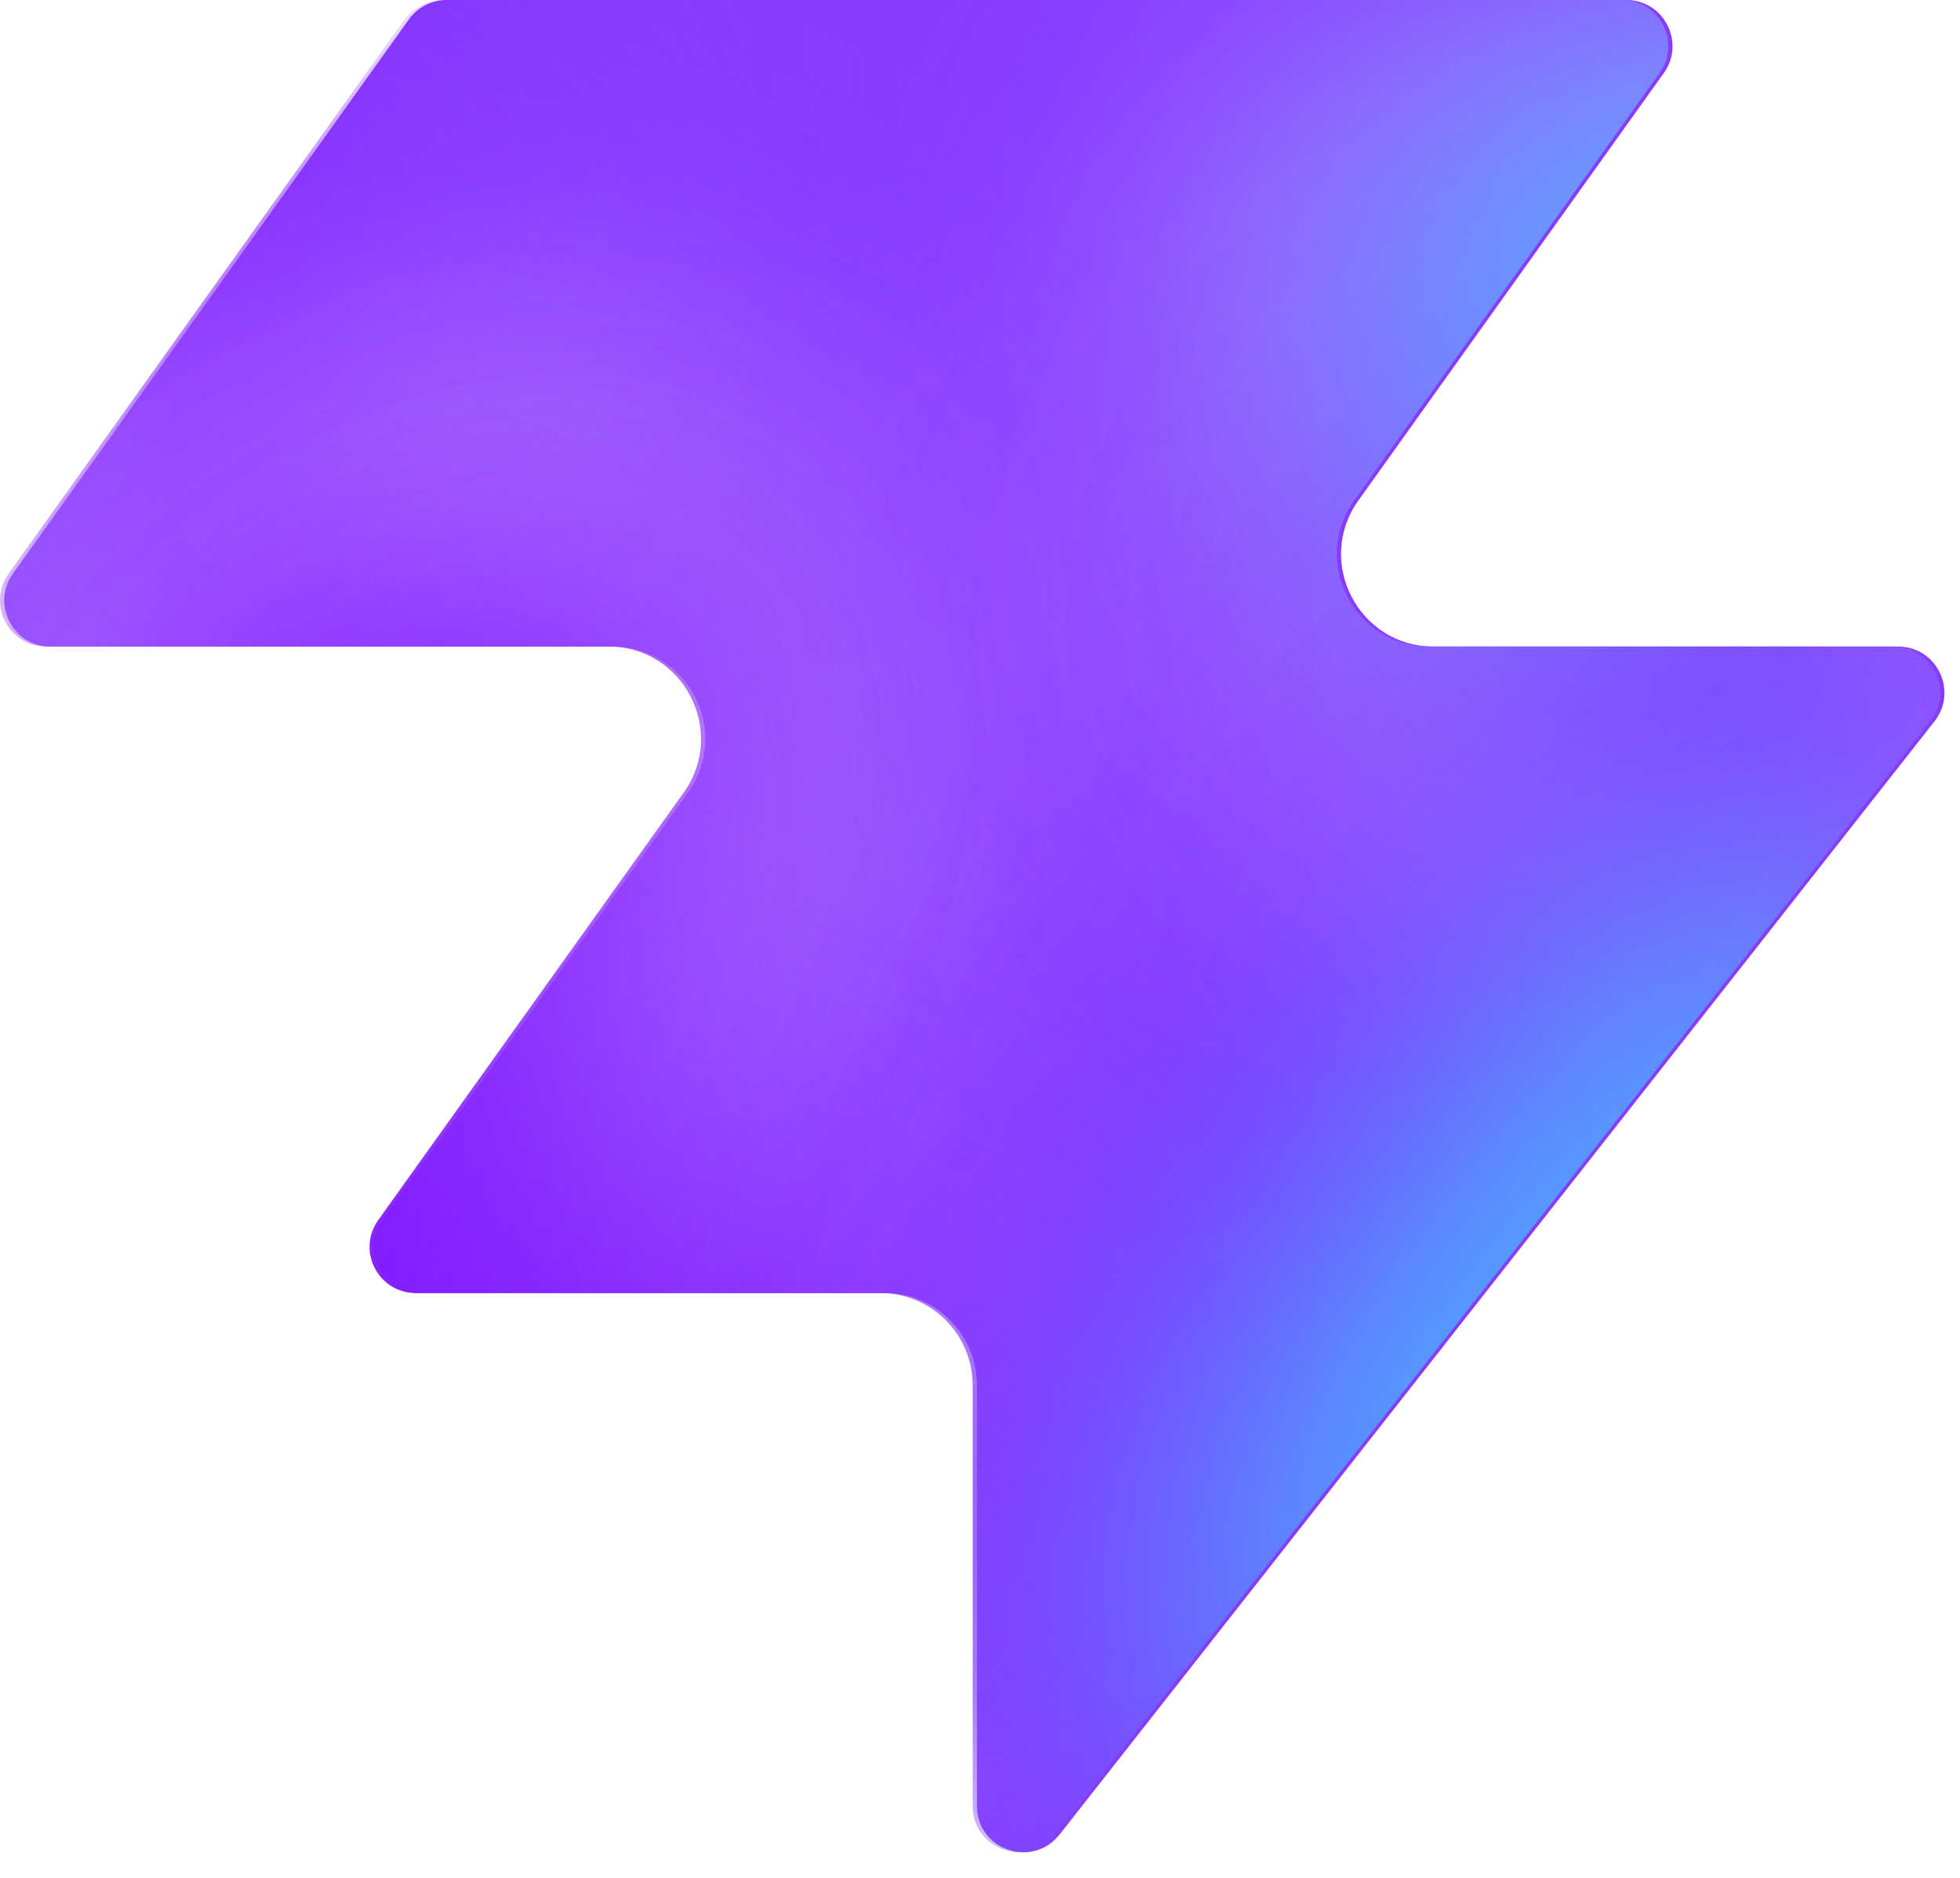
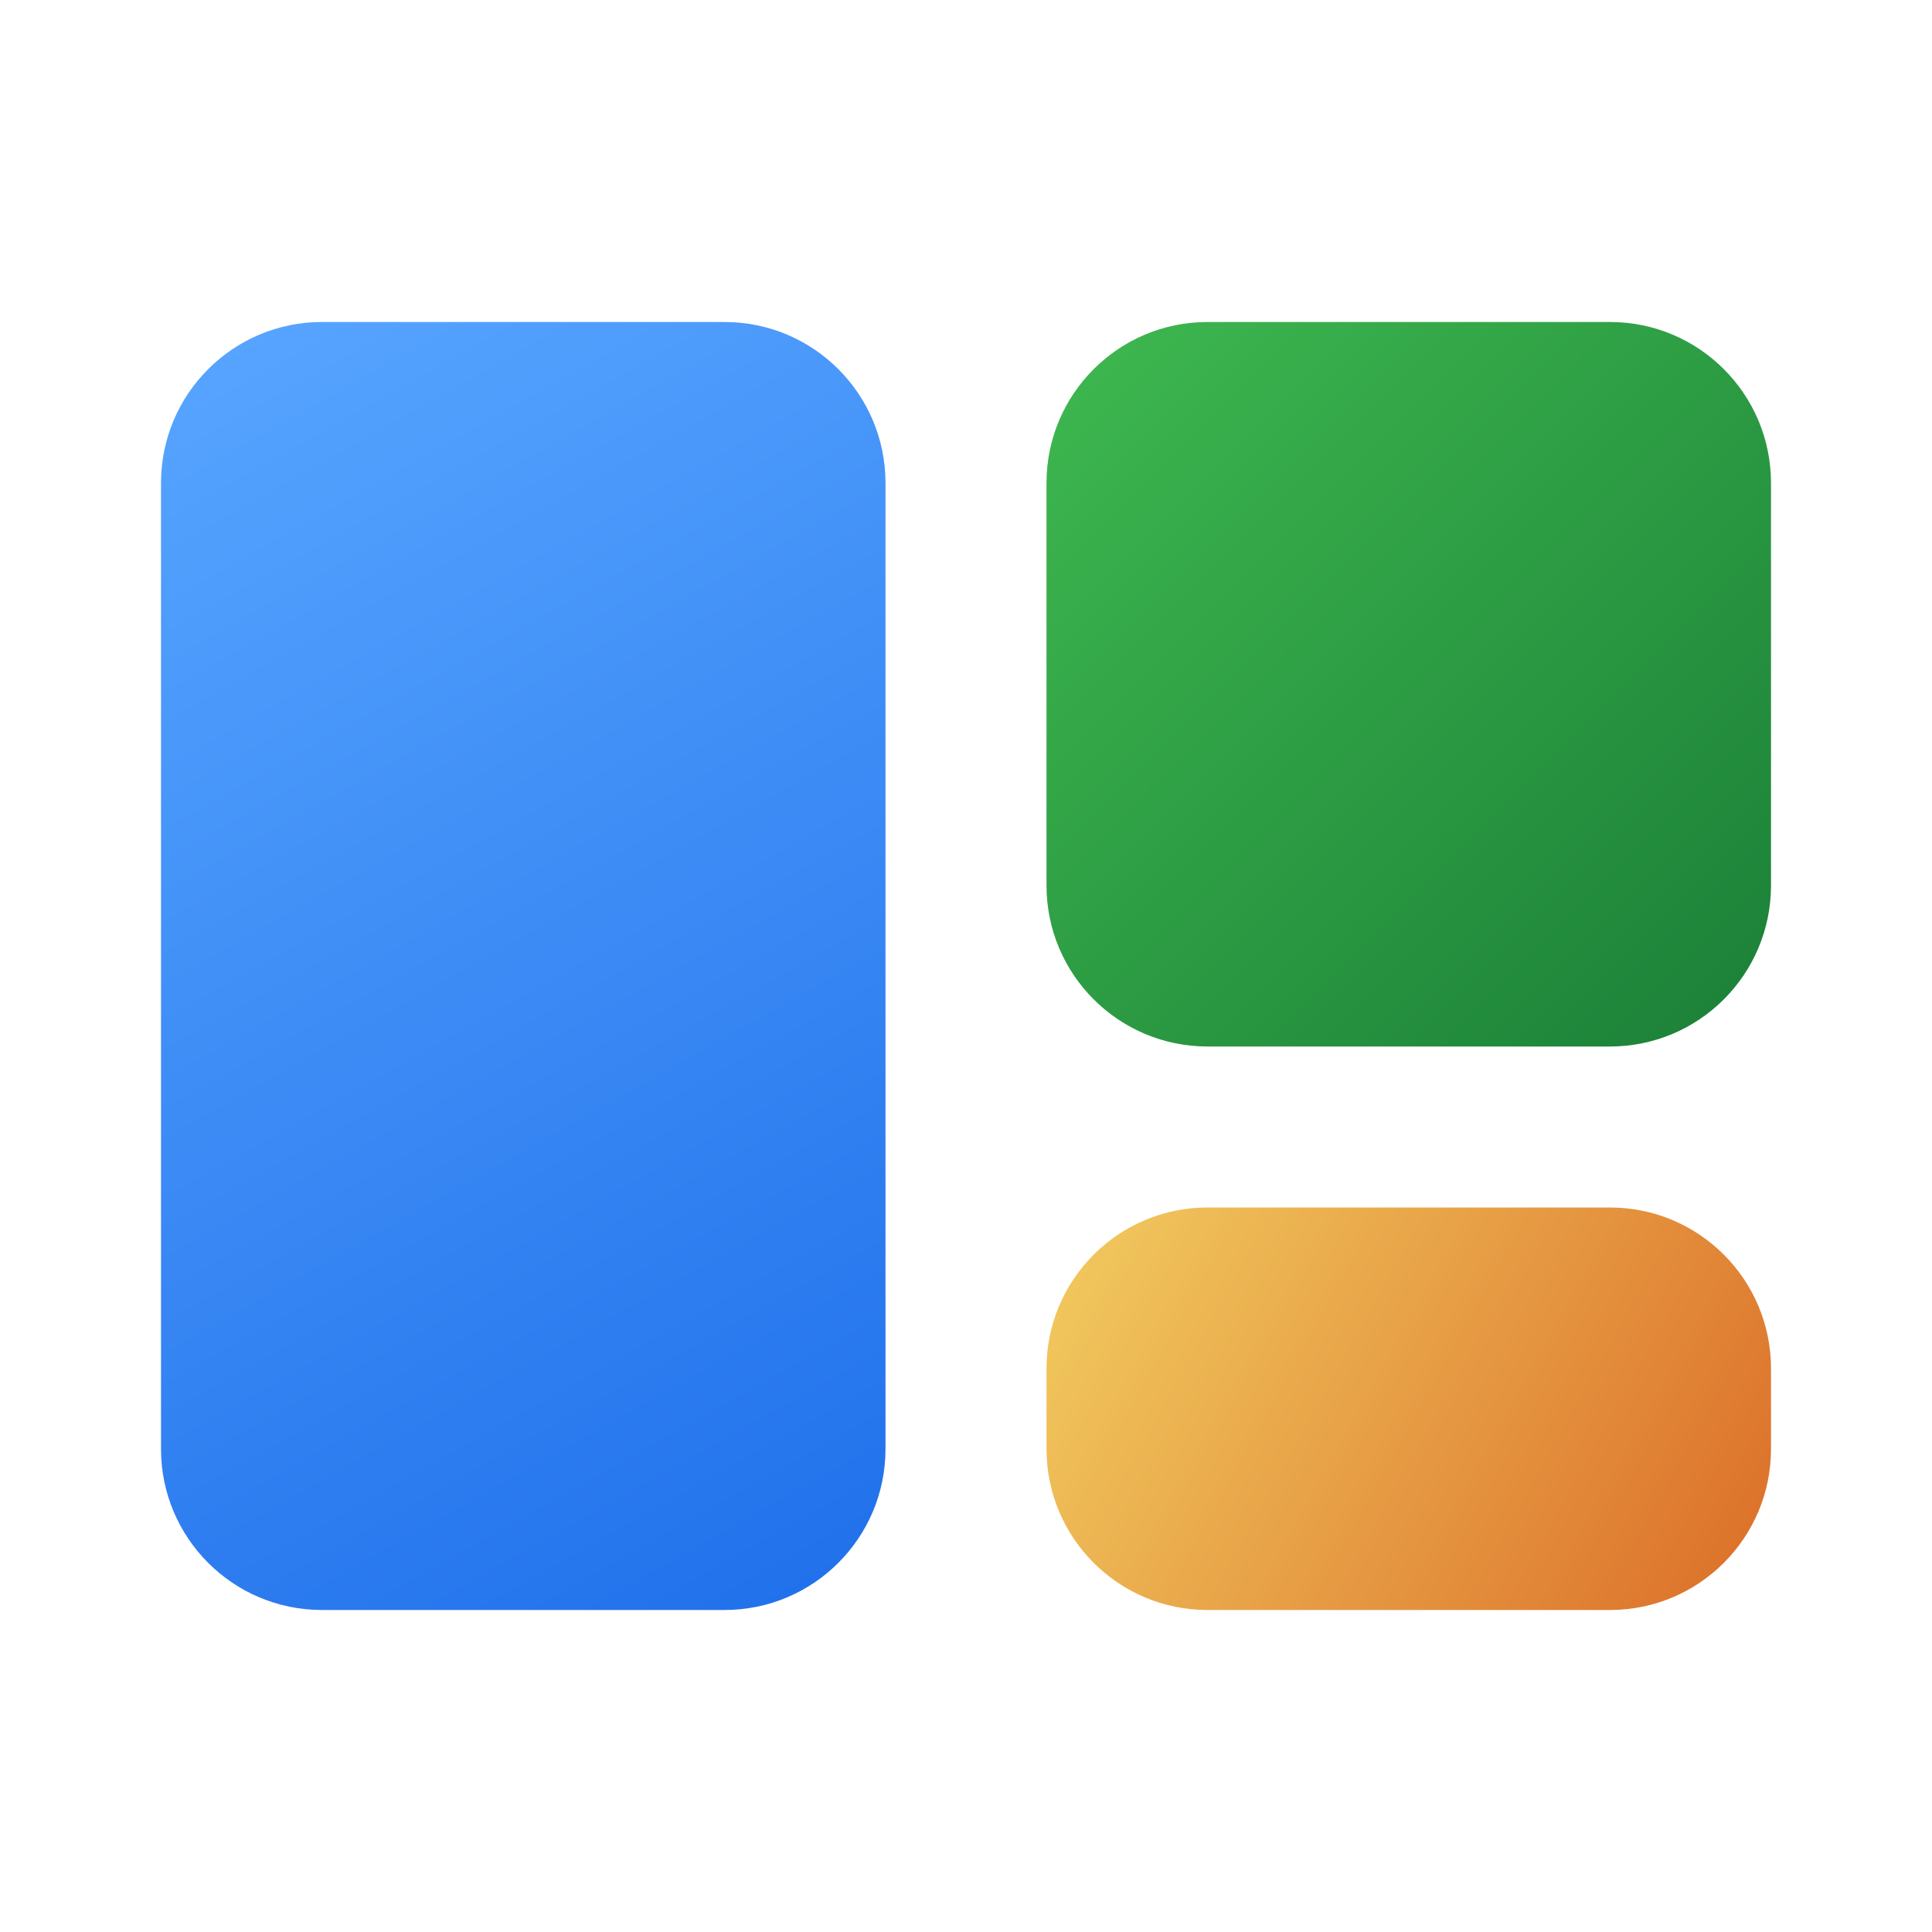
- <svg xmlns="http://www.w3.org/2000/svg" width="48" height="46" fill="none" viewBox="0 0 48 46">
-   <path fill="#863bff" d="M25.946 44.938c-.664.845-2.021.375-2.021-.698V33.937a2.26 2.26 0 0 0-2.262-2.262H10.287c-.92 0-1.456-1.04-.92-1.788l7.48-10.471c1.07-1.497 0-3.578-1.842-3.578H1.237c-.92 0-1.456-1.04-.92-1.788L10.013.474c.214-.297.556-.474.92-.474h28.894c.92 0 1.456 1.04.92 1.788l-7.48 10.471c-1.07 1.498 0 3.579 1.842 3.579h11.377c.943 0 1.473 1.088.89 1.83L25.947 44.94z" style="fill:#863bff;fill:color(display-p3 .525 .23 1);fill-opacity:1" />
-   <mask id="a" width="48" height="46" x="0" y="0" maskUnits="userSpaceOnUse" style="mask-type:alpha">
-     <path fill="#000" d="M25.842 44.938c-.664.844-2.021.375-2.021-.698V33.937a2.26 2.26 0 0 0-2.262-2.262H10.183c-.92 0-1.456-1.04-.92-1.788l7.48-10.471c1.07-1.498 0-3.579-1.842-3.579H1.133c-.92 0-1.456-1.04-.92-1.787L9.91.473c.214-.297.556-.474.92-.474h28.894c.92 0 1.456 1.04.92 1.788l-7.48 10.471c-1.07 1.498 0 3.578 1.842 3.578h11.377c.943 0 1.473 1.088.89 1.832L25.843 44.94z" style="fill:#000;fill-opacity:1" />
-   </mask>
-   <g mask="url(#a)">
-     <g filter="url(#b)">
-       <ellipse cx="5.508" cy="14.704" fill="#ede6ff" rx="5.508" ry="14.704" style="fill:#ede6ff;fill:color(display-p3 .927 .903 1);fill-opacity:1" transform="matrix(.00324 1 1 -.00324 -4.47 31.516)" />
-     </g>
-     <g filter="url(#c)">
-       <ellipse cx="10.399" cy="29.851" fill="#ede6ff" rx="10.399" ry="29.851" style="fill:#ede6ff;fill:color(display-p3 .927 .903 1);fill-opacity:1" transform="matrix(.00324 1 1 -.00324 -39.328 7.883)" />
-     </g>
-     <g filter="url(#d)">
-       <ellipse cx="5.508" cy="30.487" fill="#7e14ff" rx="5.508" ry="30.487" style="fill:#7e14ff;fill:color(display-p3 .492 .077 1);fill-opacity:1" transform="rotate(89.814 -25.913 -14.639)scale(1 -1)" />
-     </g>
-     <g filter="url(#e)">
-       <ellipse cx="5.508" cy="30.599" fill="#7e14ff" rx="5.508" ry="30.599" style="fill:#7e14ff;fill:color(display-p3 .492 .077 1);fill-opacity:1" transform="rotate(89.814 -32.644 -3.334)scale(1 -1)" />
-     </g>
-     <g filter="url(#f)">
-       <ellipse cx="5.508" cy="30.599" fill="#7e14ff" rx="5.508" ry="30.599" style="fill:#7e14ff;fill:color(display-p3 .492 .077 1);fill-opacity:1" transform="matrix(.00324 1 1 -.00324 -34.34 30.47)" />
-     </g>
-     <g filter="url(#g)">
-       <ellipse cx="14.072" cy="22.078" fill="#ede6ff" rx="14.072" ry="22.078" style="fill:#ede6ff;fill:color(display-p3 .927 .903 1);fill-opacity:1" transform="rotate(93.35 24.506 48.493)scale(-1 1)" />
-     </g>
-     <g filter="url(#h)">
-       <ellipse cx="3.47" cy="21.501" fill="#7e14ff" rx="3.47" ry="21.501" style="fill:#7e14ff;fill:color(display-p3 .492 .077 1);fill-opacity:1" transform="rotate(89.009 28.708 47.59)scale(-1 1)" />
-     </g>
-     <g filter="url(#i)">
-       <ellipse cx="3.47" cy="21.501" fill="#7e14ff" rx="3.47" ry="21.501" style="fill:#7e14ff;fill:color(display-p3 .492 .077 1);fill-opacity:1" transform="rotate(89.009 28.708 47.59)scale(-1 1)" />
-     </g>
-     <g filter="url(#j)">
-       <ellipse cx=".387" cy="8.972" fill="#7e14ff" rx="4.407" ry="29.108" style="fill:#7e14ff;fill:color(display-p3 .492 .077 1);fill-opacity:1" transform="rotate(39.51 .387 8.972)" />
-     </g>
-     <g filter="url(#k)">
-       <ellipse cx="47.523" cy="-6.092" fill="#7e14ff" rx="4.407" ry="29.108" style="fill:#7e14ff;fill:color(display-p3 .492 .077 1);fill-opacity:1" transform="rotate(37.892 47.523 -6.092)" />
-     </g>
-     <g filter="url(#l)">
-       <ellipse cx="41.412" cy="6.333" fill="#47bfff" rx="5.971" ry="9.665" style="fill:#47bfff;fill:color(display-p3 .28 .748 1);fill-opacity:1" transform="rotate(37.892 41.412 6.333)" />
-     </g>
-     <g filter="url(#m)">
-       <ellipse cx="-1.879" cy="38.332" fill="#7e14ff" rx="4.407" ry="29.108" style="fill:#7e14ff;fill:color(display-p3 .492 .077 1);fill-opacity:1" transform="rotate(37.892 -1.88 38.332)" />
-     </g>
-     <g filter="url(#n)">
-       <ellipse cx="-1.879" cy="38.332" fill="#7e14ff" rx="4.407" ry="29.108" style="fill:#7e14ff;fill:color(display-p3 .492 .077 1);fill-opacity:1" transform="rotate(37.892 -1.88 38.332)" />
-     </g>
-     <g filter="url(#o)">
-       <ellipse cx="35.651" cy="29.907" fill="#7e14ff" rx="4.407" ry="29.108" style="fill:#7e14ff;fill:color(display-p3 .492 .077 1);fill-opacity:1" transform="rotate(37.892 35.651 29.907)" />
-     </g>
-     <g filter="url(#p)">
-       <ellipse cx="38.418" cy="32.4" fill="#47bfff" rx="5.971" ry="15.297" style="fill:#47bfff;fill:color(display-p3 .28 .748 1);fill-opacity:1" transform="rotate(37.892 38.418 32.4)" />
-     </g>
-   </g>
+ <svg xmlns="http://www.w3.org/2000/svg" width="48" height="48" viewBox="0 0 24 24" fill="none">
+   <rect x="2" y="4" width="9" height="16" rx="2" fill="url(#tf-left-favicon)" />
+   <rect x="13" y="4" width="9" height="9" rx="2" fill="url(#tf-top-favicon)" />
+   <rect x="13" y="15" width="9" height="5" rx="2" fill="url(#tf-bottom-favicon)" />
  <defs>
-     <filter id="b" width="60.045" height="41.654" x="-19.77" y="16.149" color-interpolation-filters="sRGB" filterUnits="userSpaceOnUse">
-       <feFlood flood-opacity="0" result="BackgroundImageFix" />
-       <feBlend in="SourceGraphic" in2="BackgroundImageFix" result="shape" />
-       <feGaussianBlur result="effect1_foregroundBlur_2002_17158" stdDeviation="7.659" />
-     </filter>
-     <filter id="c" width="90.34" height="51.437" x="-54.613" y="-7.533" color-interpolation-filters="sRGB" filterUnits="userSpaceOnUse">
-       <feFlood flood-opacity="0" result="BackgroundImageFix" />
-       <feBlend in="SourceGraphic" in2="BackgroundImageFix" result="shape" />
-       <feGaussianBlur result="effect1_foregroundBlur_2002_17158" stdDeviation="7.659" />
-     </filter>
-     <filter id="d" width="79.355" height="29.4" x="-49.64" y="2.03" color-interpolation-filters="sRGB" filterUnits="userSpaceOnUse">
-       <feFlood flood-opacity="0" result="BackgroundImageFix" />
-       <feBlend in="SourceGraphic" in2="BackgroundImageFix" result="shape" />
-       <feGaussianBlur result="effect1_foregroundBlur_2002_17158" stdDeviation="4.596" />
-     </filter>
-     <filter id="e" width="79.579" height="29.4" x="-45.045" y="20.029" color-interpolation-filters="sRGB" filterUnits="userSpaceOnUse">
-       <feFlood flood-opacity="0" result="BackgroundImageFix" />
-       <feBlend in="SourceGraphic" in2="BackgroundImageFix" result="shape" />
-       <feGaussianBlur result="effect1_foregroundBlur_2002_17158" stdDeviation="4.596" />
-     </filter>
-     <filter id="f" width="79.579" height="29.4" x="-43.513" y="21.178" color-interpolation-filters="sRGB" filterUnits="userSpaceOnUse">
-       <feFlood flood-opacity="0" result="BackgroundImageFix" />
-       <feBlend in="SourceGraphic" in2="BackgroundImageFix" result="shape" />
-       <feGaussianBlur result="effect1_foregroundBlur_2002_17158" stdDeviation="4.596" />
-     </filter>
-     <filter id="g" width="74.749" height="58.852" x="15.756" y="-17.901" color-interpolation-filters="sRGB" filterUnits="userSpaceOnUse">
-       <feFlood flood-opacity="0" result="BackgroundImageFix" />
-       <feBlend in="SourceGraphic" in2="BackgroundImageFix" result="shape" />
-       <feGaussianBlur result="effect1_foregroundBlur_2002_17158" stdDeviation="7.659" />
-     </filter>
-     <filter id="h" width="61.377" height="25.362" x="23.548" y="2.284" color-interpolation-filters="sRGB" filterUnits="userSpaceOnUse">
-       <feFlood flood-opacity="0" result="BackgroundImageFix" />
-       <feBlend in="SourceGraphic" in2="BackgroundImageFix" result="shape" />
-       <feGaussianBlur result="effect1_foregroundBlur_2002_17158" stdDeviation="4.596" />
-     </filter>
-     <filter id="i" width="61.377" height="25.362" x="23.548" y="2.284" color-interpolation-filters="sRGB" filterUnits="userSpaceOnUse">
-       <feFlood flood-opacity="0" result="BackgroundImageFix" />
-       <feBlend in="SourceGraphic" in2="BackgroundImageFix" result="shape" />
-       <feGaussianBlur result="effect1_foregroundBlur_2002_17158" stdDeviation="4.596" />
-     </filter>
-     <filter id="j" width="56.045" height="63.649" x="-27.636" y="-22.853" color-interpolation-filters="sRGB" filterUnits="userSpaceOnUse">
-       <feFlood flood-opacity="0" result="BackgroundImageFix" />
-       <feBlend in="SourceGraphic" in2="BackgroundImageFix" result="shape" />
-       <feGaussianBlur result="effect1_foregroundBlur_2002_17158" stdDeviation="4.596" />
-     </filter>
-     <filter id="k" width="54.814" height="64.646" x="20.116" y="-38.415" color-interpolation-filters="sRGB" filterUnits="userSpaceOnUse">
-       <feFlood flood-opacity="0" result="BackgroundImageFix" />
-       <feBlend in="SourceGraphic" in2="BackgroundImageFix" result="shape" />
-       <feGaussianBlur result="effect1_foregroundBlur_2002_17158" stdDeviation="4.596" />
-     </filter>
-     <filter id="l" width="33.541" height="35.313" x="24.641" y="-11.323" color-interpolation-filters="sRGB" filterUnits="userSpaceOnUse">
-       <feFlood flood-opacity="0" result="BackgroundImageFix" />
-       <feBlend in="SourceGraphic" in2="BackgroundImageFix" result="shape" />
-       <feGaussianBlur result="effect1_foregroundBlur_2002_17158" stdDeviation="4.596" />
-     </filter>
-     <filter id="m" width="54.814" height="64.646" x="-29.286" y="6.009" color-interpolation-filters="sRGB" filterUnits="userSpaceOnUse">
-       <feFlood flood-opacity="0" result="BackgroundImageFix" />
-       <feBlend in="SourceGraphic" in2="BackgroundImageFix" result="shape" />
-       <feGaussianBlur result="effect1_foregroundBlur_2002_17158" stdDeviation="4.596" />
-     </filter>
-     <filter id="n" width="54.814" height="64.646" x="-29.286" y="6.009" color-interpolation-filters="sRGB" filterUnits="userSpaceOnUse">
-       <feFlood flood-opacity="0" result="BackgroundImageFix" />
-       <feBlend in="SourceGraphic" in2="BackgroundImageFix" result="shape" />
-       <feGaussianBlur result="effect1_foregroundBlur_2002_17158" stdDeviation="4.596" />
-     </filter>
-     <filter id="o" width="54.814" height="64.646" x="8.244" y="-2.416" color-interpolation-filters="sRGB" filterUnits="userSpaceOnUse">
-       <feFlood flood-opacity="0" result="BackgroundImageFix" />
-       <feBlend in="SourceGraphic" in2="BackgroundImageFix" result="shape" />
-       <feGaussianBlur result="effect1_foregroundBlur_2002_17158" stdDeviation="4.596" />
-     </filter>
-     <filter id="p" width="39.409" height="43.623" x="18.713" y="10.588" color-interpolation-filters="sRGB" filterUnits="userSpaceOnUse">
-       <feFlood flood-opacity="0" result="BackgroundImageFix" />
-       <feBlend in="SourceGraphic" in2="BackgroundImageFix" result="shape" />
-       <feGaussianBlur result="effect1_foregroundBlur_2002_17158" stdDeviation="4.596" />
-     </filter>
+     <linearGradient id="tf-left-favicon" x1="2" y1="4" x2="11" y2="20" gradientUnits="userSpaceOnUse">
+       <stop stop-color="#58A6FF" />
+       <stop offset="1" stop-color="#1F6FEB" />
+     </linearGradient>
+     <linearGradient id="tf-top-favicon" x1="13" y1="4" x2="22" y2="13" gradientUnits="userSpaceOnUse">
+       <stop stop-color="#3FB950" />
+       <stop offset="1" stop-color="#1A7F37" />
+     </linearGradient>
+     <linearGradient id="tf-bottom-favicon" x1="13" y1="15" x2="22" y2="20" gradientUnits="userSpaceOnUse">
+       <stop stop-color="#F2CC60" />
+       <stop offset="1" stop-color="#DB6D28" />
+     </linearGradient>
  </defs>
</svg>
